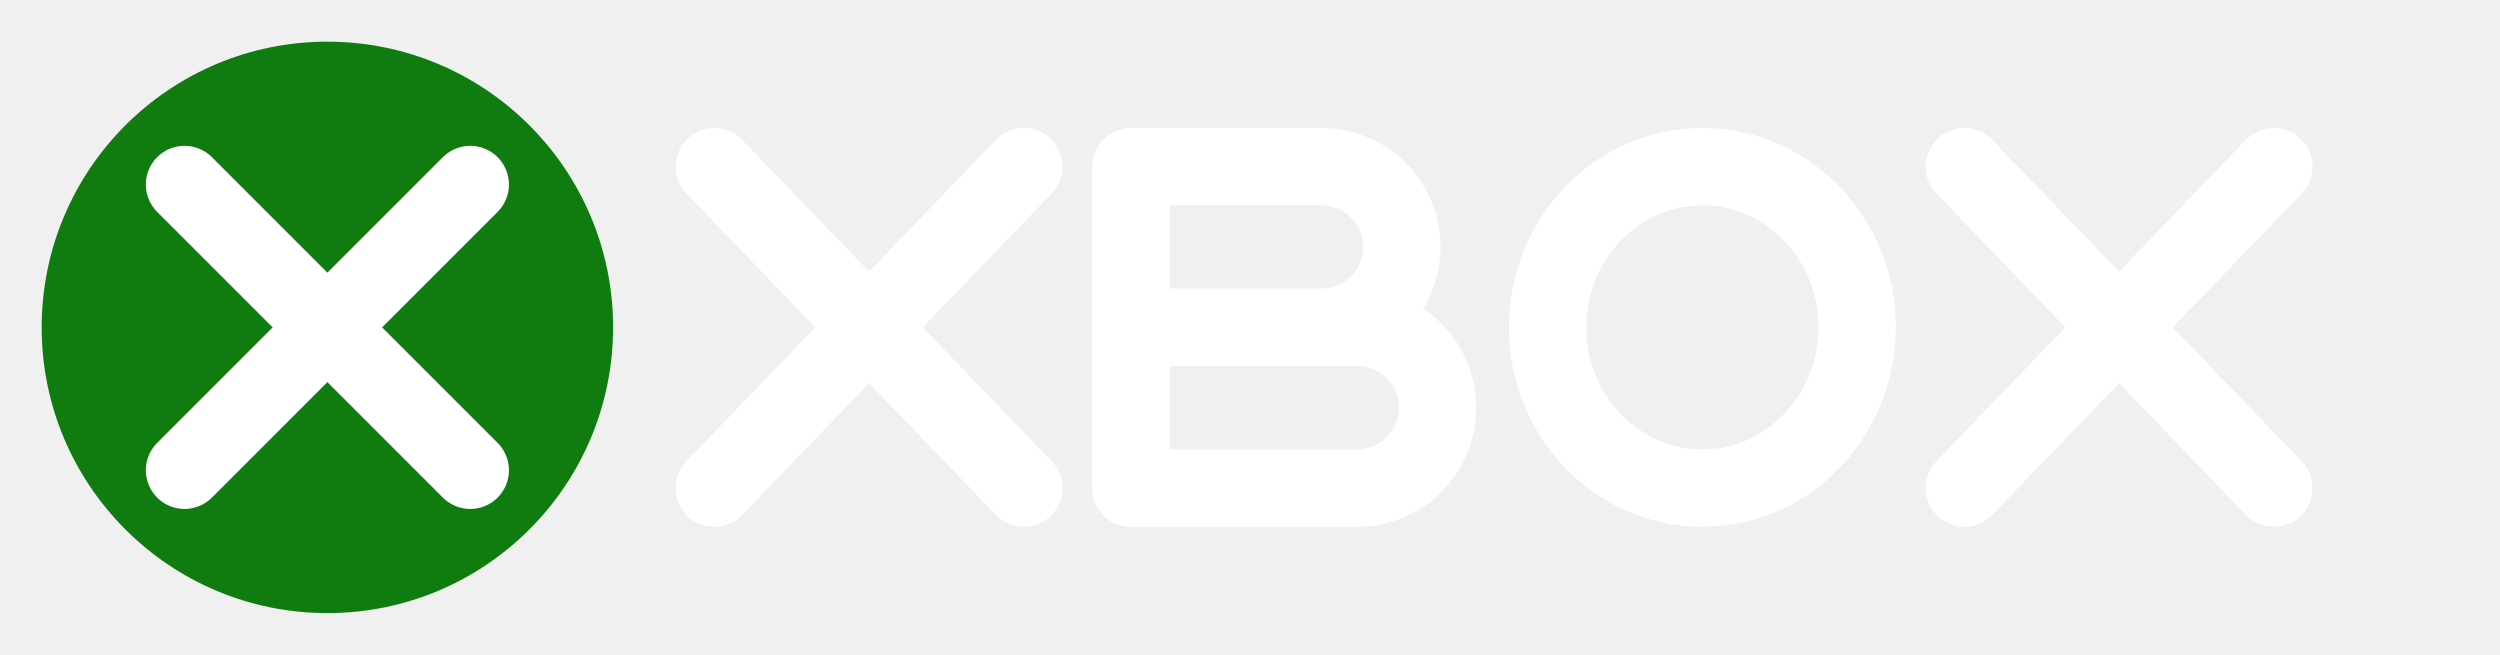
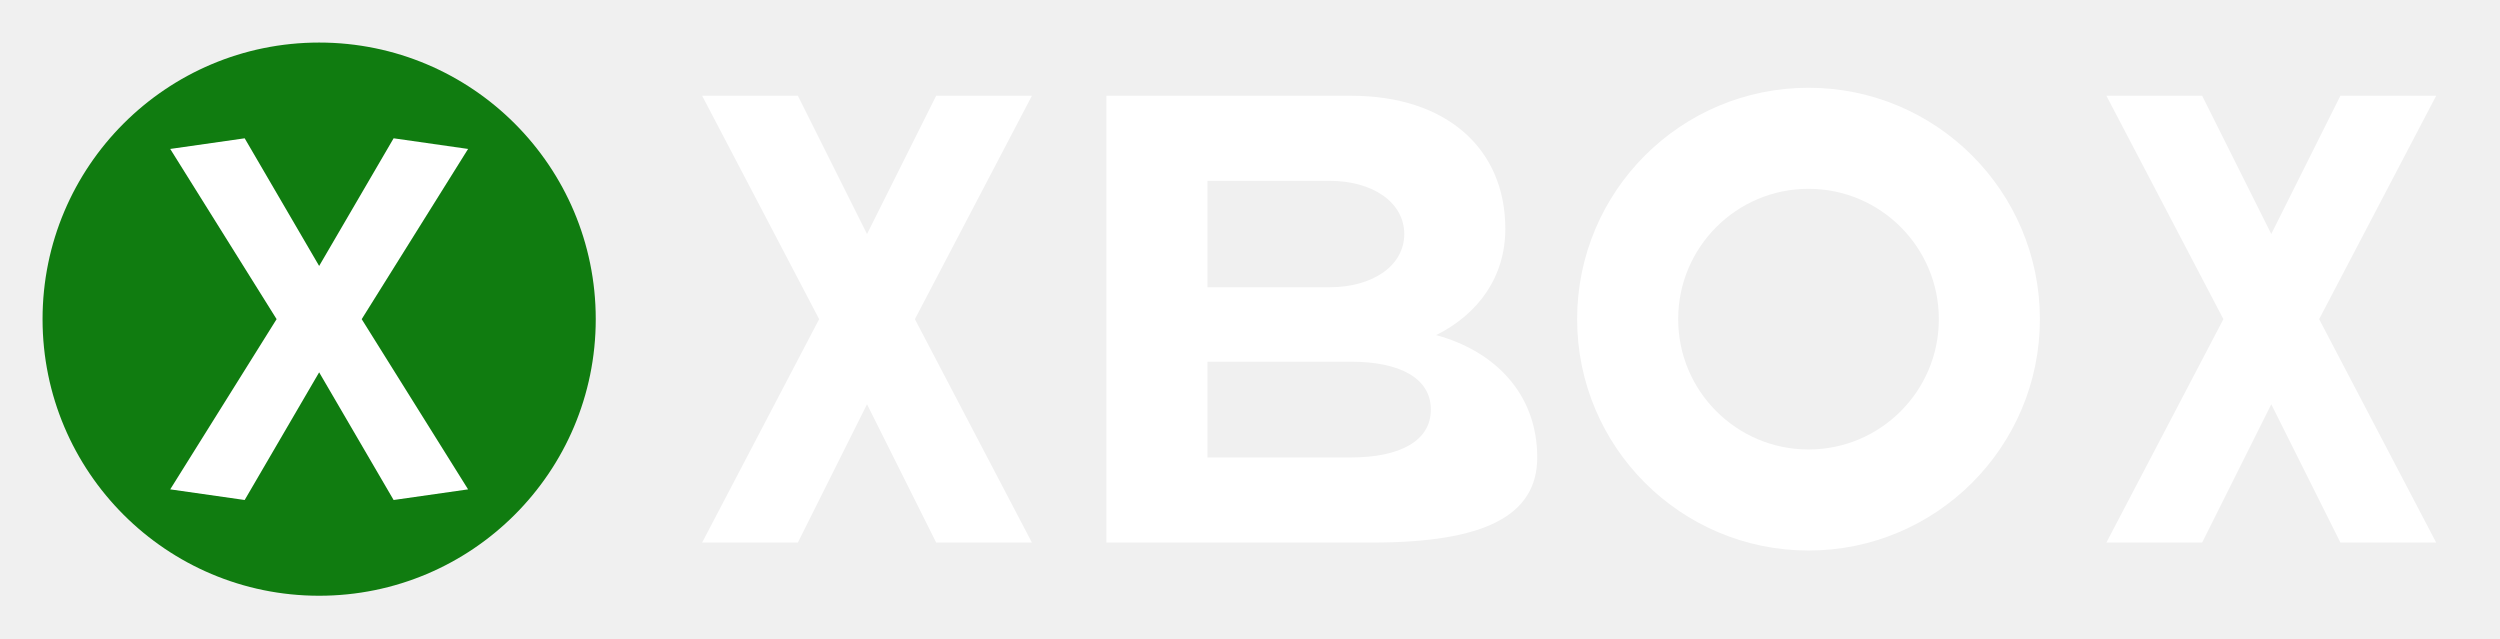
- <svg xmlns="http://www.w3.org/2000/svg" version="1.1" width="420px" height="110px" viewBox="0 0 420 110">
-   <g fill="none" stroke="#ffffff" stroke-width="13" stroke-linecap="round" stroke-linejoin="round">
-     <circle cx="55" cy="55" r="48" fill="#107C10" stroke="none" />
-     <path d="M31,31 L79,79" />
-     <path d="M79,31 L31,79" />
-     <path d="M120,28 L172,82" />
-     <path d="M172,28 L120,82" />
-     <path d="M190,82 L190,28 L222,28 A13.5,13.5 0 0 1 222,55 L190,55" />
-     <path d="M190,55 L228,55 A13.5,13.5 0 0 1 228,82 L190,82" />
-     <ellipse cx="286" cy="55" rx="26" ry="27" />
-     <path d="M330,28 L382,82" />
-     <path d="M382,28 L330,82" />
+ <svg xmlns="http://www.w3.org/2000/svg" version="1.1" width="470px" height="120px" viewBox="0 0 470 120">
+   <circle cx="60" cy="60" r="52" fill="#107C10" />
+   <path fill="#ffffff" d="       M32,28 L46,26 L60,50 L74,26 L88,28       L68,60 L88,92 L74,94 L60,70 L46,94 L32,92 L52,60 Z" />
+   <g fill="#ffffff">
+     <path d="M132,18 L150,18 L163,44 L176,18 L194,18              L172,60 L194,102 L176,102 L163,76 L150,102 L132,102              L154,60 Z" />
+     <path d="M396,18 L414,18 L427,44 L440,18 L458,18              L436,60 L458,102 L440,102 L427,76 L414,102 L396,102              L418,60 Z" />
+     <path d="M208,18 L254,18              C272,18 283,28 283,43              C283,52 278,59 270,63              C281,66 289,74 289,86              C289,97 279,102 258,102              L208,102 Z              M227,34 L227,54 L250,54              C258,54 264,50 264,44 C264,38 258,34 250,34 Z              M227,68 L227,86 L254,86              C263,86 269,83 269,77 C269,71 263,68 254,68 Z" fill="#ffffff" fill-rule="evenodd" />
  </g>
+   <circle cx="340" cy="60" r="34" fill="none" stroke="#ffffff" stroke-width="19" />
</svg>
